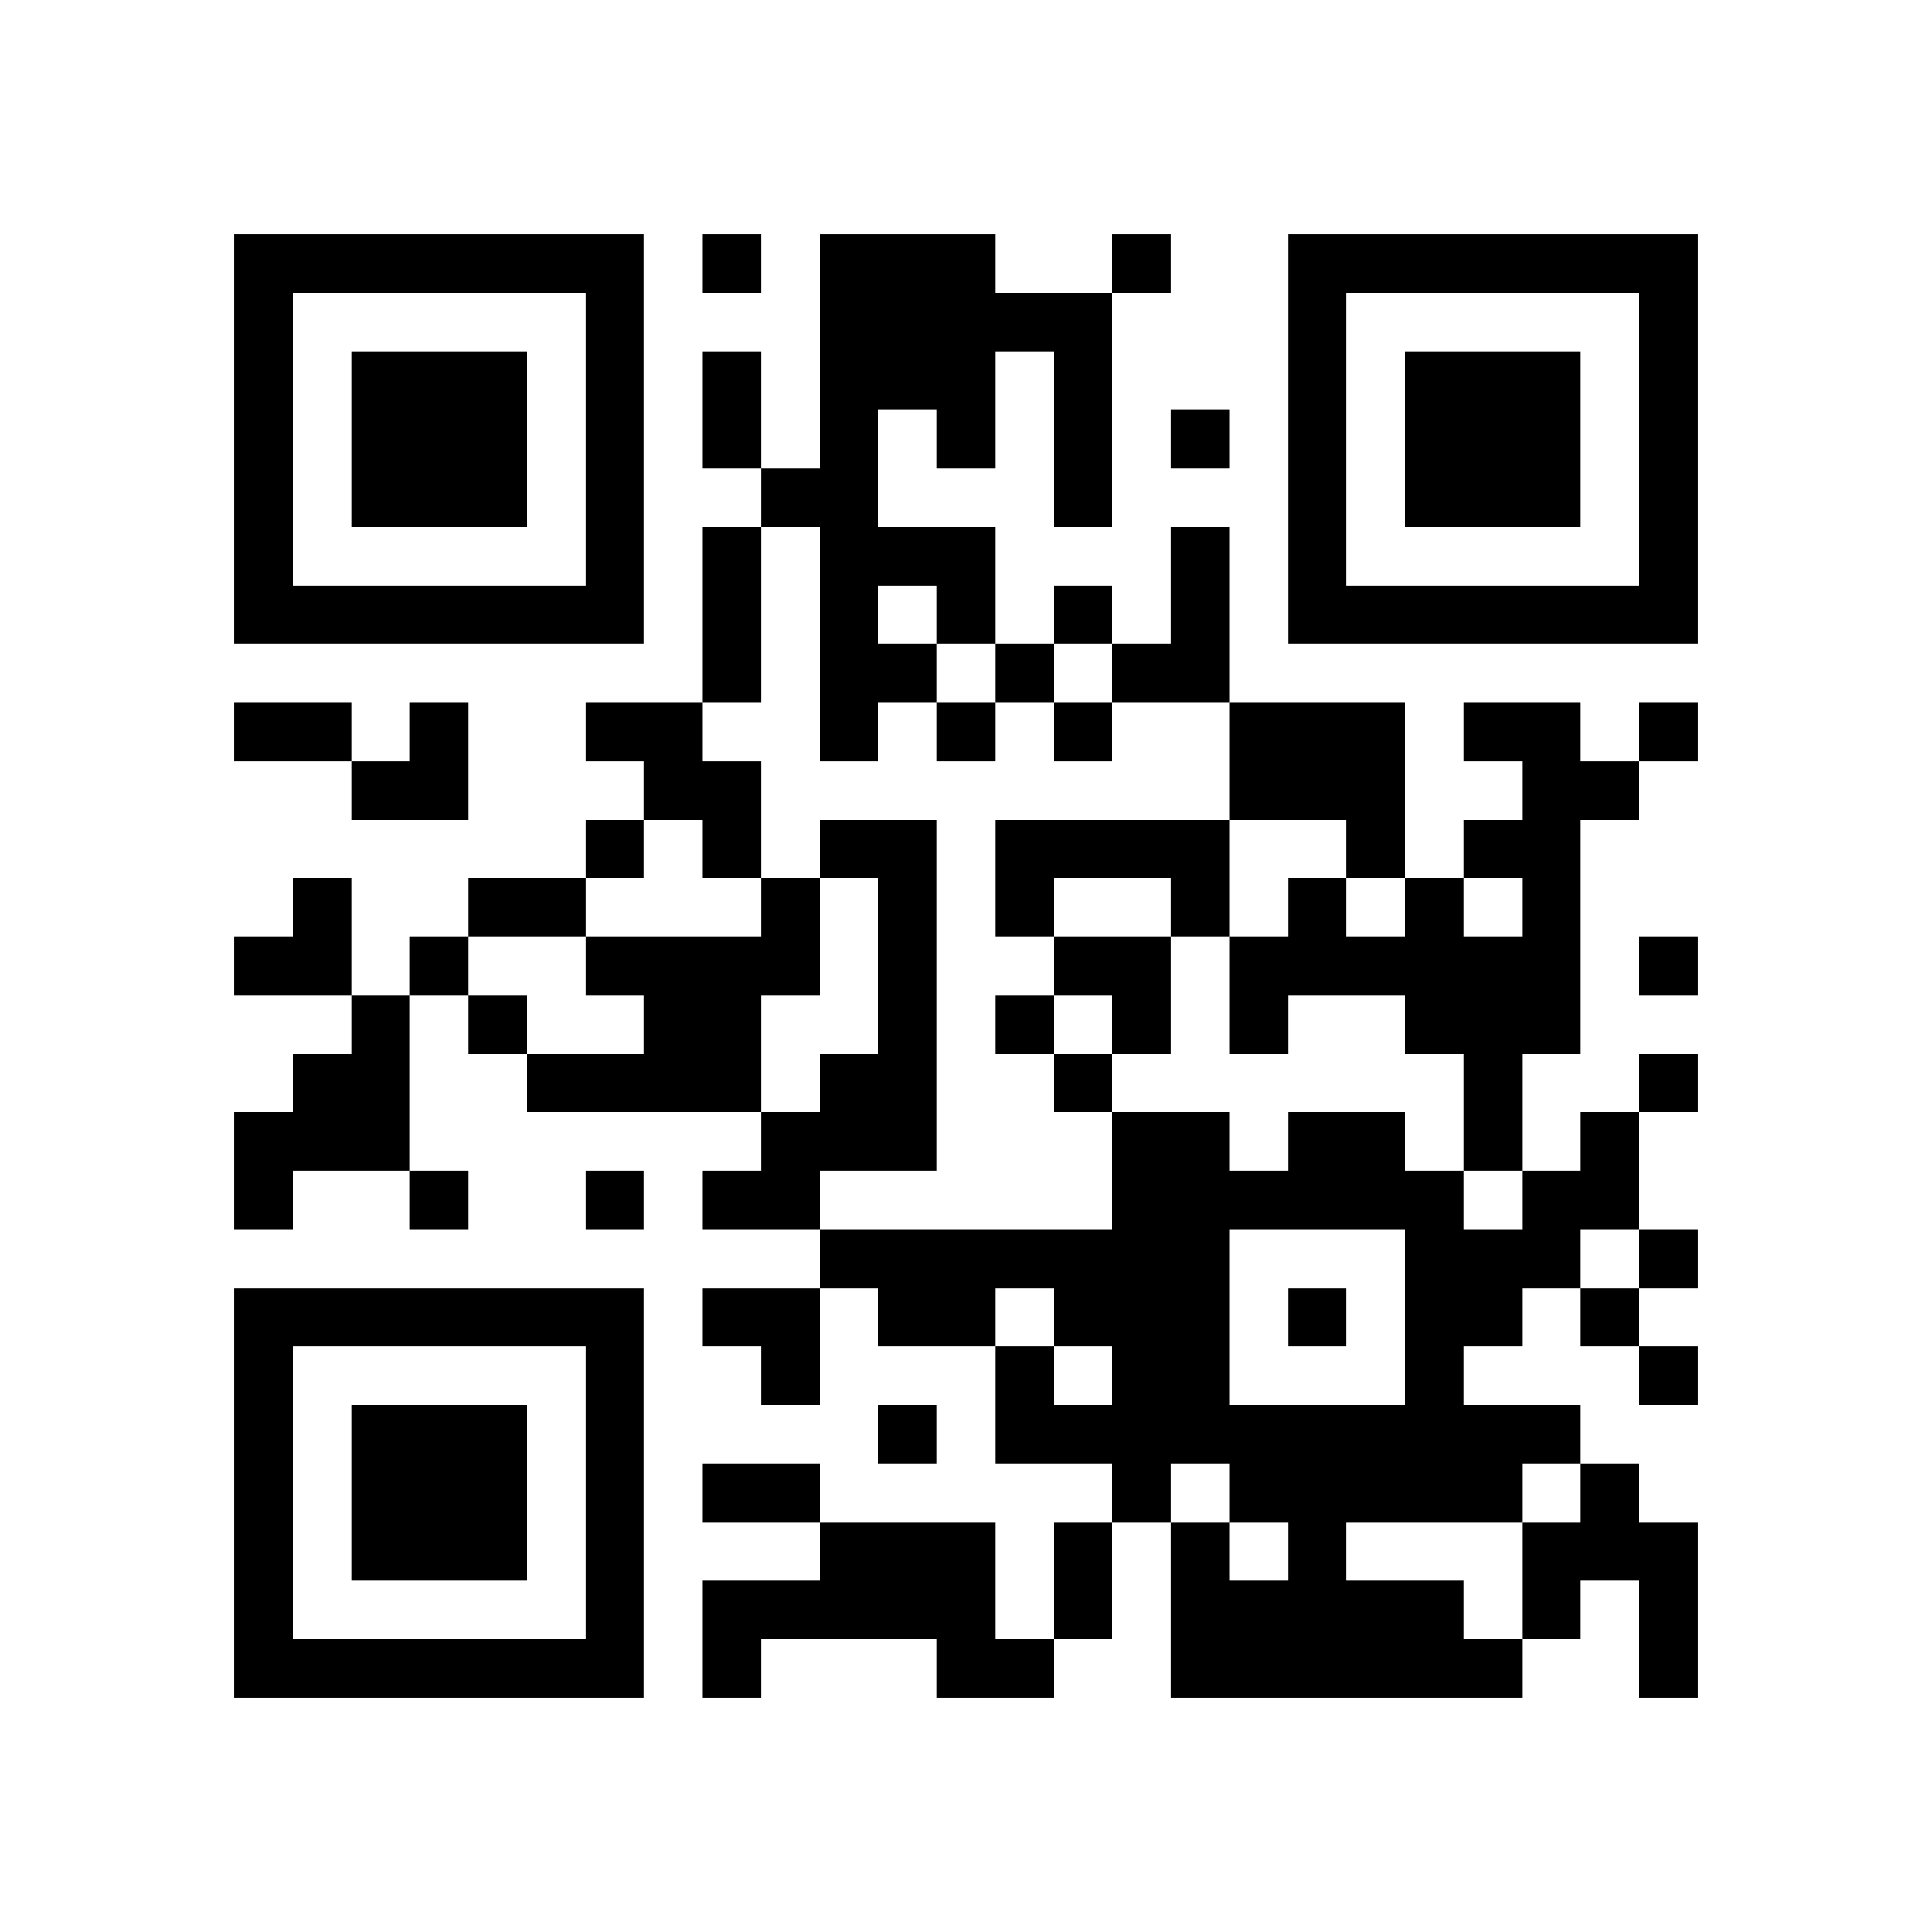
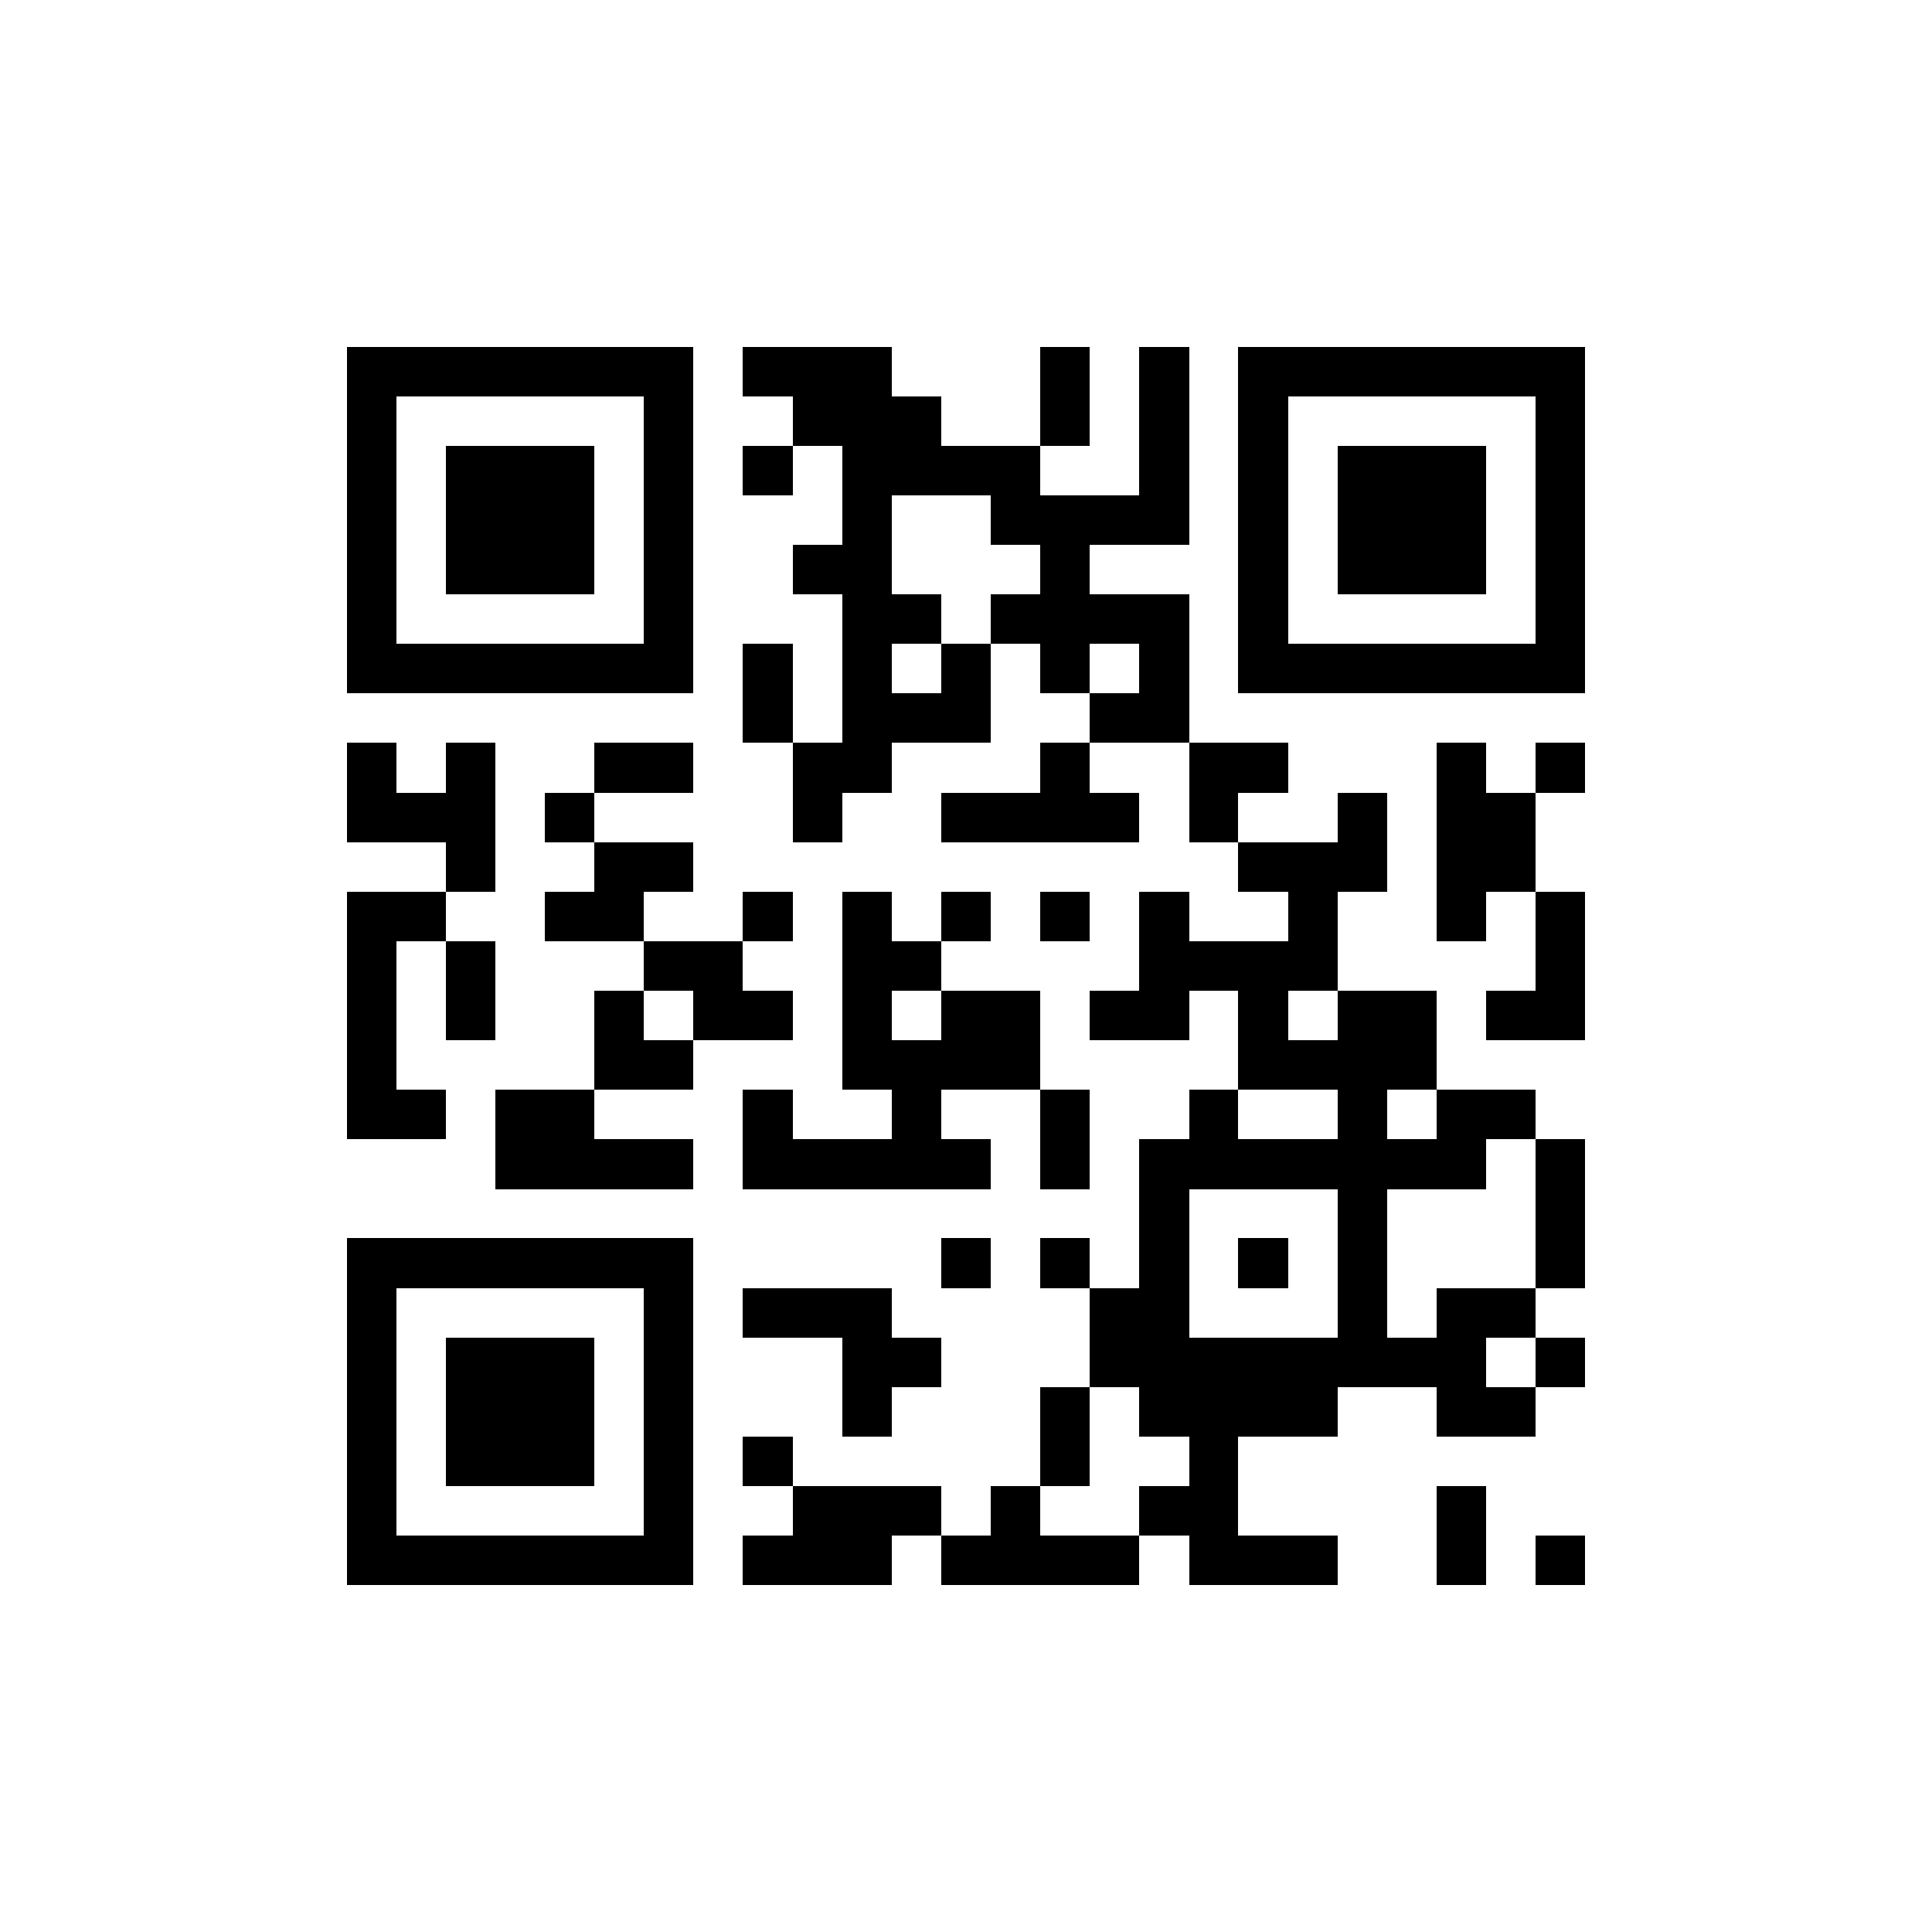
- <svg xmlns="http://www.w3.org/2000/svg" version="1.1" width="512" height="512">
-   <rect x="0" y="0" width="512" height="512" style="fill:#ffffff;shape-rendering:crispEdges;" />
-   <path x="0" y="0" style="fill:#000000;shape-rendering:crispEdges;" d="M62.06,62.06 V77.58 H77.58 V62.06 H62.06 Z M77.58,62.06 V77.58 H93.09 V62.06 H77.58 Z M93.09,62.06 V77.58 H108.61 V62.06 H93.09 Z M108.61,62.06 V77.58 H124.12 V62.06 H108.61 Z M124.12,62.06 V77.58 H139.64 V62.06 H124.12 Z M139.64,62.06 V77.58 H155.15 V62.06 H139.64 Z M155.15,62.06 V77.58 H170.67 V62.06 H155.15 Z M186.18,62.06 V77.58 H201.70 V62.06 H186.18 Z M217.21,62.06 V77.58 H232.73 V62.06 H217.21 Z M232.73,62.06 V77.58 H248.24 V62.06 H232.73 Z M248.24,62.06 V77.58 H263.76 V62.06 H248.24 Z M294.79,62.06 V77.58 H310.30 V62.06 H294.79 Z M341.33,62.06 V77.58 H356.85 V62.06 H341.33 Z M356.85,62.06 V77.58 H372.36 V62.06 H356.85 Z M372.36,62.06 V77.58 H387.88 V62.06 H372.36 Z M387.88,62.06 V77.58 H403.39 V62.06 H387.88 Z M403.39,62.06 V77.58 H418.91 V62.06 H403.39 Z M418.91,62.06 V77.58 H434.42 V62.06 H418.91 Z M434.42,62.06 V77.58 H449.94 V62.06 H434.42 Z M62.06,77.58 V93.09 H77.58 V77.58 H62.06 Z M155.15,77.58 V93.09 H170.67 V77.58 H155.15 Z M217.21,77.58 V93.09 H232.73 V77.58 H217.21 Z M232.73,77.58 V93.09 H248.24 V77.58 H232.73 Z M248.24,77.58 V93.09 H263.76 V77.58 H248.24 Z M263.76,77.58 V93.09 H279.27 V77.58 H263.76 Z M279.27,77.58 V93.09 H294.79 V77.58 H279.27 Z M341.33,77.58 V93.09 H356.85 V77.58 H341.33 Z M434.42,77.58 V93.09 H449.94 V77.58 H434.42 Z M62.06,93.09 V108.61 H77.58 V93.09 H62.06 Z M93.09,93.09 V108.61 H108.61 V93.09 H93.09 Z M108.61,93.09 V108.61 H124.12 V93.09 H108.61 Z M124.12,93.09 V108.61 H139.64 V93.09 H124.12 Z M155.15,93.09 V108.61 H170.67 V93.09 H155.15 Z M186.18,93.09 V108.61 H201.70 V93.09 H186.18 Z M217.21,93.09 V108.61 H232.73 V93.09 H217.21 Z M232.73,93.09 V108.61 H248.24 V93.09 H232.73 Z M248.24,93.09 V108.61 H263.76 V93.09 H248.24 Z M279.27,93.09 V108.61 H294.79 V93.09 H279.27 Z M341.33,93.09 V108.61 H356.85 V93.09 H341.33 Z M372.36,93.09 V108.61 H387.88 V93.09 H372.36 Z M387.88,93.09 V108.61 H403.39 V93.09 H387.88 Z M403.39,93.09 V108.61 H418.91 V93.09 H403.39 Z M434.42,93.09 V108.61 H449.94 V93.09 H434.42 Z M62.06,108.61 V124.12 H77.58 V108.61 H62.06 Z M93.09,108.61 V124.12 H108.61 V108.61 H93.09 Z M108.61,108.61 V124.12 H124.12 V108.61 H108.61 Z M124.12,108.61 V124.12 H139.64 V108.61 H124.12 Z M155.15,108.61 V124.12 H170.67 V108.61 H155.15 Z M186.18,108.61 V124.12 H201.70 V108.61 H186.18 Z M217.21,108.61 V124.12 H232.73 V108.61 H217.21 Z M248.24,108.61 V124.12 H263.76 V108.61 H248.24 Z M279.27,108.61 V124.12 H294.79 V108.61 H279.27 Z M310.30,108.61 V124.12 H325.82 V108.61 H310.30 Z M341.33,108.61 V124.12 H356.85 V108.61 H341.33 Z M372.36,108.61 V124.12 H387.88 V108.61 H372.36 Z M387.88,108.61 V124.12 H403.39 V108.61 H387.88 Z M403.39,108.61 V124.12 H418.91 V108.61 H403.39 Z M434.42,108.61 V124.12 H449.94 V108.61 H434.42 Z M62.06,124.12 V139.64 H77.58 V124.12 H62.06 Z M93.09,124.12 V139.64 H108.61 V124.12 H93.09 Z M108.61,124.12 V139.64 H124.12 V124.12 H108.61 Z M124.12,124.12 V139.64 H139.64 V124.12 H124.12 Z M155.15,124.12 V139.64 H170.67 V124.12 H155.15 Z M201.70,124.12 V139.64 H217.21 V124.12 H201.70 Z M217.21,124.12 V139.64 H232.73 V124.12 H217.21 Z M279.27,124.12 V139.64 H294.79 V124.12 H279.27 Z M341.33,124.12 V139.64 H356.85 V124.12 H341.33 Z M372.36,124.12 V139.64 H387.88 V124.12 H372.36 Z M387.88,124.12 V139.64 H403.39 V124.12 H387.88 Z M403.39,124.12 V139.64 H418.91 V124.12 H403.39 Z M434.42,124.12 V139.64 H449.94 V124.12 H434.42 Z M62.06,139.64 V155.15 H77.58 V139.64 H62.06 Z M155.15,139.64 V155.15 H170.67 V139.64 H155.15 Z M186.18,139.64 V155.15 H201.70 V139.64 H186.18 Z M217.21,139.64 V155.15 H232.73 V139.64 H217.21 Z M232.73,139.64 V155.15 H248.24 V139.64 H232.73 Z M248.24,139.64 V155.15 H263.76 V139.64 H248.24 Z M310.30,139.64 V155.15 H325.82 V139.64 H310.30 Z M341.33,139.64 V155.15 H356.85 V139.64 H341.33 Z M434.42,139.64 V155.15 H449.94 V139.64 H434.42 Z M62.06,155.15 V170.67 H77.58 V155.15 H62.06 Z M77.58,155.15 V170.67 H93.09 V155.15 H77.58 Z M93.09,155.15 V170.67 H108.61 V155.15 H93.09 Z M108.61,155.15 V170.67 H124.12 V155.15 H108.61 Z M124.12,155.15 V170.67 H139.64 V155.15 H124.12 Z M139.64,155.15 V170.67 H155.15 V155.15 H139.64 Z M155.15,155.15 V170.67 H170.67 V155.15 H155.15 Z M186.18,155.15 V170.67 H201.70 V155.15 H186.18 Z M217.21,155.15 V170.67 H232.73 V155.15 H217.21 Z M248.24,155.15 V170.67 H263.76 V155.15 H248.24 Z M279.27,155.15 V170.67 H294.79 V155.15 H279.27 Z M310.30,155.15 V170.67 H325.82 V155.15 H310.30 Z M341.33,155.15 V170.67 H356.85 V155.15 H341.33 Z M356.85,155.15 V170.67 H372.36 V155.15 H356.85 Z M372.36,155.15 V170.67 H387.88 V155.15 H372.36 Z M387.88,155.15 V170.67 H403.39 V155.15 H387.88 Z M403.39,155.15 V170.67 H418.91 V155.15 H403.39 Z M418.91,155.15 V170.67 H434.42 V155.15 H418.91 Z M434.42,155.15 V170.67 H449.94 V155.15 H434.42 Z M186.18,170.67 V186.18 H201.70 V170.67 H186.18 Z M217.21,170.67 V186.18 H232.73 V170.67 H217.21 Z M232.73,170.67 V186.18 H248.24 V170.67 H232.73 Z M263.76,170.67 V186.18 H279.27 V170.67 H263.76 Z M294.79,170.67 V186.18 H310.30 V170.67 H294.79 Z M310.30,170.67 V186.18 H325.82 V170.67 H310.30 Z M62.06,186.18 V201.70 H77.58 V186.18 H62.06 Z M77.58,186.18 V201.70 H93.09 V186.18 H77.58 Z M108.61,186.18 V201.70 H124.12 V186.18 H108.61 Z M155.15,186.18 V201.70 H170.67 V186.18 H155.15 Z M170.67,186.18 V201.70 H186.18 V186.18 H170.67 Z M217.21,186.18 V201.70 H232.73 V186.18 H217.21 Z M248.24,186.18 V201.70 H263.76 V186.18 H248.24 Z M279.27,186.18 V201.70 H294.79 V186.18 H279.27 Z M325.82,186.18 V201.70 H341.33 V186.18 H325.82 Z M341.33,186.18 V201.70 H356.85 V186.18 H341.33 Z M356.85,186.18 V201.70 H372.36 V186.18 H356.85 Z M387.88,186.18 V201.70 H403.39 V186.18 H387.88 Z M403.39,186.18 V201.70 H418.91 V186.18 H403.39 Z M434.42,186.18 V201.70 H449.94 V186.18 H434.42 Z M93.09,201.70 V217.21 H108.61 V201.70 H93.09 Z M108.61,201.70 V217.21 H124.12 V201.70 H108.61 Z M170.67,201.70 V217.21 H186.18 V201.70 H170.67 Z M186.18,201.70 V217.21 H201.70 V201.70 H186.18 Z M325.82,201.70 V217.21 H341.33 V201.70 H325.82 Z M341.33,201.70 V217.21 H356.85 V201.70 H341.33 Z M356.85,201.70 V217.21 H372.36 V201.70 H356.85 Z M403.39,201.70 V217.21 H418.91 V201.70 H403.39 Z M418.91,201.70 V217.21 H434.42 V201.70 H418.91 Z M155.15,217.21 V232.73 H170.67 V217.21 H155.15 Z M186.18,217.21 V232.73 H201.70 V217.21 H186.18 Z M217.21,217.21 V232.73 H232.73 V217.21 H217.21 Z M232.73,217.21 V232.73 H248.24 V217.21 H232.73 Z M263.76,217.21 V232.73 H279.27 V217.21 H263.76 Z M279.27,217.21 V232.73 H294.79 V217.21 H279.27 Z M294.79,217.21 V232.73 H310.30 V217.21 H294.79 Z M310.30,217.21 V232.73 H325.82 V217.21 H310.30 Z M356.85,217.21 V232.73 H372.36 V217.21 H356.85 Z M387.88,217.21 V232.73 H403.39 V217.21 H387.88 Z M403.39,217.21 V232.73 H418.91 V217.21 H403.39 Z M77.58,232.73 V248.24 H93.09 V232.73 H77.58 Z M124.12,232.73 V248.24 H139.64 V232.73 H124.12 Z M139.64,232.73 V248.24 H155.15 V232.73 H139.64 Z M201.70,232.73 V248.24 H217.21 V232.73 H201.70 Z M232.73,232.73 V248.24 H248.24 V232.73 H232.73 Z M263.76,232.73 V248.24 H279.27 V232.73 H263.76 Z M310.30,232.73 V248.24 H325.82 V232.73 H310.30 Z M341.33,232.73 V248.24 H356.85 V232.73 H341.33 Z M372.36,232.73 V248.24 H387.88 V232.73 H372.36 Z M403.39,232.73 V248.24 H418.91 V232.73 H403.39 Z M62.06,248.24 V263.76 H77.58 V248.24 H62.06 Z M77.58,248.24 V263.76 H93.09 V248.24 H77.58 Z M108.61,248.24 V263.76 H124.12 V248.24 H108.61 Z M155.15,248.24 V263.76 H170.67 V248.24 H155.15 Z M170.67,248.24 V263.76 H186.18 V248.24 H170.67 Z M186.18,248.24 V263.76 H201.70 V248.24 H186.18 Z M201.70,248.24 V263.76 H217.21 V248.24 H201.70 Z M232.73,248.24 V263.76 H248.24 V248.24 H232.73 Z M279.27,248.24 V263.76 H294.79 V248.24 H279.27 Z M294.79,248.24 V263.76 H310.30 V248.24 H294.79 Z M325.82,248.24 V263.76 H341.33 V248.24 H325.82 Z M341.33,248.24 V263.76 H356.85 V248.24 H341.33 Z M356.85,248.24 V263.76 H372.36 V248.24 H356.85 Z M372.36,248.24 V263.76 H387.88 V248.24 H372.36 Z M387.88,248.24 V263.76 H403.39 V248.24 H387.88 Z M403.39,248.24 V263.76 H418.91 V248.24 H403.39 Z M434.42,248.24 V263.76 H449.94 V248.24 H434.42 Z M93.09,263.76 V279.27 H108.61 V263.76 H93.09 Z M124.12,263.76 V279.27 H139.64 V263.76 H124.12 Z M170.67,263.76 V279.27 H186.18 V263.76 H170.67 Z M186.18,263.76 V279.27 H201.70 V263.76 H186.18 Z M232.73,263.76 V279.27 H248.24 V263.76 H232.73 Z M263.76,263.76 V279.27 H279.27 V263.76 H263.76 Z M294.79,263.76 V279.27 H310.30 V263.76 H294.79 Z M325.82,263.76 V279.27 H341.33 V263.76 H325.82 Z M372.36,263.76 V279.27 H387.88 V263.76 H372.36 Z M387.88,263.76 V279.27 H403.39 V263.76 H387.88 Z M403.39,263.76 V279.27 H418.91 V263.76 H403.39 Z M77.58,279.27 V294.79 H93.09 V279.27 H77.58 Z M93.09,279.27 V294.79 H108.61 V279.27 H93.09 Z M139.64,279.27 V294.79 H155.15 V279.27 H139.64 Z M155.15,279.27 V294.79 H170.67 V279.27 H155.15 Z M170.67,279.27 V294.79 H186.18 V279.27 H170.67 Z M186.18,279.27 V294.79 H201.70 V279.27 H186.18 Z M217.21,279.27 V294.79 H232.73 V279.27 H217.21 Z M232.73,279.27 V294.79 H248.24 V279.27 H232.73 Z M279.27,279.27 V294.79 H294.79 V279.27 H279.27 Z M387.88,279.27 V294.79 H403.39 V279.27 H387.88 Z M434.42,279.27 V294.79 H449.94 V279.27 H434.42 Z M62.06,294.79 V310.30 H77.58 V294.79 H62.06 Z M77.58,294.79 V310.30 H93.09 V294.79 H77.58 Z M93.09,294.79 V310.30 H108.61 V294.79 H93.09 Z M201.70,294.79 V310.30 H217.21 V294.79 H201.70 Z M217.21,294.79 V310.30 H232.73 V294.79 H217.21 Z M232.73,294.79 V310.30 H248.24 V294.79 H232.73 Z M294.79,294.79 V310.30 H310.30 V294.79 H294.79 Z M310.30,294.79 V310.30 H325.82 V294.79 H310.30 Z M341.33,294.79 V310.30 H356.85 V294.79 H341.33 Z M356.85,294.79 V310.30 H372.36 V294.79 H356.85 Z M387.88,294.79 V310.30 H403.39 V294.79 H387.88 Z M418.91,294.79 V310.30 H434.42 V294.79 H418.91 Z M62.06,310.30 V325.82 H77.58 V310.30 H62.06 Z M108.61,310.30 V325.82 H124.12 V310.30 H108.61 Z M155.15,310.30 V325.82 H170.67 V310.30 H155.15 Z M186.18,310.30 V325.82 H201.70 V310.30 H186.18 Z M201.70,310.30 V325.82 H217.21 V310.30 H201.70 Z M294.79,310.30 V325.82 H310.30 V310.30 H294.79 Z M310.30,310.30 V325.82 H325.82 V310.30 H310.30 Z M325.82,310.30 V325.82 H341.33 V310.30 H325.82 Z M341.33,310.30 V325.82 H356.85 V310.30 H341.33 Z M356.85,310.30 V325.82 H372.36 V310.30 H356.85 Z M372.36,310.30 V325.82 H387.88 V310.30 H372.36 Z M403.39,310.30 V325.82 H418.91 V310.30 H403.39 Z M418.91,310.30 V325.82 H434.42 V310.30 H418.91 Z M217.21,325.82 V341.33 H232.73 V325.82 H217.21 Z M232.73,325.82 V341.33 H248.24 V325.82 H232.73 Z M248.24,325.82 V341.33 H263.76 V325.82 H248.24 Z M263.76,325.82 V341.33 H279.27 V325.82 H263.76 Z M279.27,325.82 V341.33 H294.79 V325.82 H279.27 Z M294.79,325.82 V341.33 H310.30 V325.82 H294.79 Z M310.30,325.82 V341.33 H325.82 V325.82 H310.30 Z M372.36,325.82 V341.33 H387.88 V325.82 H372.36 Z M387.88,325.82 V341.33 H403.39 V325.82 H387.88 Z M403.39,325.82 V341.33 H418.91 V325.82 H403.39 Z M434.42,325.82 V341.33 H449.94 V325.82 H434.42 Z M62.06,341.33 V356.85 H77.58 V341.33 H62.06 Z M77.58,341.33 V356.85 H93.09 V341.33 H77.58 Z M93.09,341.33 V356.85 H108.61 V341.33 H93.09 Z M108.61,341.33 V356.85 H124.12 V341.33 H108.61 Z M124.12,341.33 V356.85 H139.64 V341.33 H124.12 Z M139.64,341.33 V356.85 H155.15 V341.33 H139.64 Z M155.15,341.33 V356.85 H170.67 V341.33 H155.15 Z M186.18,341.33 V356.85 H201.70 V341.33 H186.18 Z M201.70,341.33 V356.85 H217.21 V341.33 H201.70 Z M232.73,341.33 V356.85 H248.24 V341.33 H232.73 Z M248.24,341.33 V356.85 H263.76 V341.33 H248.24 Z M279.27,341.33 V356.85 H294.79 V341.33 H279.27 Z M294.79,341.33 V356.85 H310.30 V341.33 H294.79 Z M310.30,341.33 V356.85 H325.82 V341.33 H310.30 Z M341.33,341.33 V356.85 H356.85 V341.33 H341.33 Z M372.36,341.33 V356.85 H387.88 V341.33 H372.36 Z M387.88,341.33 V356.85 H403.39 V341.33 H387.88 Z M418.91,341.33 V356.85 H434.42 V341.33 H418.91 Z M62.06,356.85 V372.36 H77.58 V356.85 H62.06 Z M155.15,356.85 V372.36 H170.67 V356.85 H155.15 Z M201.70,356.85 V372.36 H217.21 V356.85 H201.70 Z M263.76,356.85 V372.36 H279.27 V356.85 H263.76 Z M294.79,356.85 V372.36 H310.30 V356.85 H294.79 Z M310.30,356.85 V372.36 H325.82 V356.85 H310.30 Z M372.36,356.85 V372.36 H387.88 V356.85 H372.36 Z M434.42,356.85 V372.36 H449.94 V356.85 H434.42 Z M62.06,372.36 V387.88 H77.58 V372.36 H62.06 Z M93.09,372.36 V387.88 H108.61 V372.36 H93.09 Z M108.61,372.36 V387.88 H124.12 V372.36 H108.61 Z M124.12,372.36 V387.88 H139.64 V372.36 H124.12 Z M155.15,372.36 V387.88 H170.67 V372.36 H155.15 Z M232.73,372.36 V387.88 H248.24 V372.36 H232.73 Z M263.76,372.36 V387.88 H279.27 V372.36 H263.76 Z M279.27,372.36 V387.88 H294.79 V372.36 H279.27 Z M294.79,372.36 V387.88 H310.30 V372.36 H294.79 Z M310.30,372.36 V387.88 H325.82 V372.36 H310.30 Z M325.82,372.36 V387.88 H341.33 V372.36 H325.82 Z M341.33,372.36 V387.88 H356.85 V372.36 H341.33 Z M356.85,372.36 V387.88 H372.36 V372.36 H356.85 Z M372.36,372.36 V387.88 H387.88 V372.36 H372.36 Z M387.88,372.36 V387.88 H403.39 V372.36 H387.88 Z M403.39,372.36 V387.88 H418.91 V372.36 H403.39 Z M62.06,387.88 V403.39 H77.58 V387.88 H62.06 Z M93.09,387.88 V403.39 H108.61 V387.88 H93.09 Z M108.61,387.88 V403.39 H124.12 V387.88 H108.61 Z M124.12,387.88 V403.39 H139.64 V387.88 H124.12 Z M155.15,387.88 V403.39 H170.67 V387.88 H155.15 Z M186.18,387.88 V403.39 H201.70 V387.88 H186.18 Z M201.70,387.88 V403.39 H217.21 V387.88 H201.70 Z M294.79,387.88 V403.39 H310.30 V387.88 H294.79 Z M325.82,387.88 V403.39 H341.33 V387.88 H325.82 Z M341.33,387.88 V403.39 H356.85 V387.88 H341.33 Z M356.85,387.88 V403.39 H372.36 V387.88 H356.85 Z M372.36,387.88 V403.39 H387.88 V387.88 H372.36 Z M387.88,387.88 V403.39 H403.39 V387.88 H387.88 Z M418.91,387.88 V403.39 H434.42 V387.88 H418.91 Z M62.06,403.39 V418.91 H77.58 V403.39 H62.06 Z M93.09,403.39 V418.91 H108.61 V403.39 H93.09 Z M108.61,403.39 V418.91 H124.12 V403.39 H108.61 Z M124.12,403.39 V418.91 H139.64 V403.39 H124.12 Z M155.15,403.39 V418.91 H170.67 V403.39 H155.15 Z M217.21,403.39 V418.91 H232.73 V403.39 H217.21 Z M232.73,403.39 V418.91 H248.24 V403.39 H232.73 Z M248.24,403.39 V418.91 H263.76 V403.39 H248.24 Z M279.27,403.39 V418.91 H294.79 V403.39 H279.27 Z M310.30,403.39 V418.91 H325.82 V403.39 H310.30 Z M341.33,403.39 V418.91 H356.85 V403.39 H341.33 Z M403.39,403.39 V418.91 H418.91 V403.39 H403.39 Z M418.91,403.39 V418.91 H434.42 V403.39 H418.91 Z M434.42,403.39 V418.91 H449.94 V403.39 H434.42 Z M62.06,418.91 V434.42 H77.58 V418.91 H62.06 Z M155.15,418.91 V434.42 H170.67 V418.91 H155.15 Z M186.18,418.91 V434.42 H201.70 V418.91 H186.18 Z M201.70,418.91 V434.42 H217.21 V418.91 H201.70 Z M217.21,418.91 V434.42 H232.73 V418.91 H217.21 Z M232.73,418.91 V434.42 H248.24 V418.91 H232.73 Z M248.24,418.91 V434.42 H263.76 V418.91 H248.24 Z M279.27,418.91 V434.42 H294.79 V418.91 H279.27 Z M310.30,418.91 V434.42 H325.82 V418.91 H310.30 Z M325.82,418.91 V434.42 H341.33 V418.91 H325.82 Z M341.33,418.91 V434.42 H356.85 V418.91 H341.33 Z M356.85,418.91 V434.42 H372.36 V418.91 H356.85 Z M372.36,418.91 V434.42 H387.88 V418.91 H372.36 Z M403.39,418.91 V434.42 H418.91 V418.91 H403.39 Z M434.42,418.91 V434.42 H449.94 V418.91 H434.42 Z M62.06,434.42 V449.94 H77.58 V434.42 H62.06 Z M77.58,434.42 V449.94 H93.09 V434.42 H77.58 Z M93.09,434.42 V449.94 H108.61 V434.42 H93.09 Z M108.61,434.42 V449.94 H124.12 V434.42 H108.61 Z M124.12,434.42 V449.94 H139.64 V434.42 H124.12 Z M139.64,434.42 V449.94 H155.15 V434.42 H139.64 Z M155.15,434.42 V449.94 H170.67 V434.42 H155.15 Z M186.18,434.42 V449.94 H201.70 V434.42 H186.18 Z M248.24,434.42 V449.94 H263.76 V434.42 H248.24 Z M263.76,434.42 V449.94 H279.27 V434.42 H263.76 Z M310.30,434.42 V449.94 H325.82 V434.42 H310.30 Z M325.82,434.42 V449.94 H341.33 V434.42 H325.82 Z M341.33,434.42 V449.94 H356.85 V434.42 H341.33 Z M356.85,434.42 V449.94 H372.36 V434.42 H356.85 Z M372.36,434.42 V449.94 H387.88 V434.42 H372.36 Z M387.88,434.42 V449.94 H403.39 V434.42 H387.88 Z M434.42,434.42 V449.94 H449.94 V434.42 H434.42 Z " />
+ <svg xmlns="http://www.w3.org/2000/svg" version="1.1" width="170" height="170">
+   <rect x="0" y="0" width="170" height="170" style="fill:#ffffff;shape-rendering:crispEdges;" />
+   <path x="0" y="0" style="fill:#000000;shape-rendering:crispEdges;" d="M30.51,30.51 V34.87 H34.87 V30.51 H30.51 Z M34.87,30.51 V34.87 H39.23 V30.51 H34.87 Z M39.23,30.51 V34.87 H43.59 V30.51 H39.23 Z M43.59,30.51 V34.87 H47.95 V30.51 H43.59 Z M47.95,30.51 V34.87 H52.31 V30.51 H47.95 Z M52.31,30.51 V34.87 H56.67 V30.51 H52.31 Z M56.67,30.51 V34.87 H61.03 V30.51 H56.67 Z M65.38,30.51 V34.87 H69.74 V30.51 H65.38 Z M69.74,30.51 V34.87 H74.10 V30.51 H69.74 Z M74.10,30.51 V34.87 H78.46 V30.51 H74.10 Z M91.54,30.51 V34.87 H95.90 V30.51 H91.54 Z M100.26,30.51 V34.87 H104.62 V30.51 H100.26 Z M108.97,30.51 V34.87 H113.33 V30.51 H108.97 Z M113.33,30.51 V34.87 H117.69 V30.51 H113.33 Z M117.69,30.51 V34.87 H122.05 V30.51 H117.69 Z M122.05,30.51 V34.87 H126.41 V30.51 H122.05 Z M126.41,30.51 V34.87 H130.77 V30.51 H126.41 Z M130.77,30.51 V34.87 H135.13 V30.51 H130.77 Z M135.13,30.51 V34.87 H139.49 V30.51 H135.13 Z M30.51,34.87 V39.23 H34.87 V34.87 H30.51 Z M56.67,34.87 V39.23 H61.03 V34.87 H56.67 Z M69.74,34.87 V39.23 H74.10 V34.87 H69.74 Z M74.10,34.87 V39.23 H78.46 V34.87 H74.10 Z M78.46,34.87 V39.23 H82.82 V34.87 H78.46 Z M91.54,34.87 V39.23 H95.90 V34.87 H91.54 Z M100.26,34.87 V39.23 H104.62 V34.87 H100.26 Z M108.97,34.87 V39.23 H113.33 V34.87 H108.97 Z M135.13,34.87 V39.23 H139.49 V34.87 H135.13 Z M30.51,39.23 V43.59 H34.87 V39.23 H30.51 Z M39.23,39.23 V43.59 H43.59 V39.23 H39.23 Z M43.59,39.23 V43.59 H47.95 V39.23 H43.59 Z M47.95,39.23 V43.59 H52.31 V39.23 H47.95 Z M56.67,39.23 V43.59 H61.03 V39.23 H56.67 Z M65.38,39.23 V43.59 H69.74 V39.23 H65.38 Z M74.10,39.23 V43.59 H78.46 V39.23 H74.10 Z M78.46,39.23 V43.59 H82.82 V39.23 H78.46 Z M82.82,39.23 V43.59 H87.18 V39.23 H82.82 Z M87.18,39.23 V43.59 H91.54 V39.23 H87.18 Z M100.26,39.23 V43.59 H104.62 V39.23 H100.26 Z M108.97,39.23 V43.59 H113.33 V39.23 H108.97 Z M117.69,39.23 V43.59 H122.05 V39.23 H117.69 Z M122.05,39.23 V43.59 H126.41 V39.23 H122.05 Z M126.41,39.23 V43.59 H130.77 V39.23 H126.41 Z M135.13,39.23 V43.59 H139.49 V39.23 H135.13 Z M30.51,43.59 V47.95 H34.87 V43.59 H30.51 Z M39.23,43.59 V47.95 H43.59 V43.59 H39.23 Z M43.59,43.59 V47.95 H47.95 V43.59 H43.59 Z M47.95,43.59 V47.95 H52.31 V43.59 H47.95 Z M56.67,43.59 V47.95 H61.03 V43.59 H56.67 Z M74.10,43.59 V47.95 H78.46 V43.59 H74.10 Z M87.18,43.59 V47.95 H91.54 V43.59 H87.18 Z M91.54,43.59 V47.95 H95.90 V43.59 H91.54 Z M95.90,43.59 V47.95 H100.26 V43.59 H95.90 Z M100.26,43.59 V47.95 H104.62 V43.59 H100.26 Z M108.97,43.59 V47.95 H113.33 V43.59 H108.97 Z M117.69,43.59 V47.95 H122.05 V43.59 H117.69 Z M122.05,43.59 V47.95 H126.41 V43.59 H122.05 Z M126.41,43.59 V47.95 H130.77 V43.59 H126.41 Z M135.13,43.59 V47.95 H139.49 V43.59 H135.13 Z M30.51,47.95 V52.31 H34.87 V47.95 H30.51 Z M39.23,47.95 V52.31 H43.59 V47.95 H39.23 Z M43.59,47.95 V52.31 H47.95 V47.95 H43.59 Z M47.95,47.95 V52.31 H52.31 V47.95 H47.95 Z M56.67,47.95 V52.31 H61.03 V47.95 H56.67 Z M69.74,47.95 V52.31 H74.10 V47.95 H69.74 Z M74.10,47.95 V52.31 H78.46 V47.95 H74.10 Z M91.54,47.95 V52.31 H95.90 V47.95 H91.54 Z M108.97,47.95 V52.31 H113.33 V47.95 H108.97 Z M117.69,47.95 V52.31 H122.05 V47.95 H117.69 Z M122.05,47.95 V52.31 H126.41 V47.95 H122.05 Z M126.41,47.95 V52.31 H130.77 V47.95 H126.41 Z M135.13,47.95 V52.31 H139.49 V47.95 H135.13 Z M30.51,52.31 V56.67 H34.87 V52.31 H30.51 Z M56.67,52.31 V56.67 H61.03 V52.31 H56.67 Z M74.10,52.31 V56.67 H78.46 V52.31 H74.10 Z M78.46,52.31 V56.67 H82.82 V52.31 H78.46 Z M87.18,52.31 V56.67 H91.54 V52.31 H87.18 Z M91.54,52.31 V56.67 H95.90 V52.31 H91.54 Z M95.90,52.31 V56.67 H100.26 V52.31 H95.90 Z M100.26,52.31 V56.67 H104.62 V52.31 H100.26 Z M108.97,52.31 V56.67 H113.33 V52.31 H108.97 Z M135.13,52.31 V56.67 H139.49 V52.31 H135.13 Z M30.51,56.67 V61.03 H34.87 V56.67 H30.51 Z M34.87,56.67 V61.03 H39.23 V56.67 H34.87 Z M39.23,56.67 V61.03 H43.59 V56.67 H39.23 Z M43.59,56.67 V61.03 H47.95 V56.67 H43.59 Z M47.95,56.67 V61.03 H52.31 V56.67 H47.95 Z M52.31,56.67 V61.03 H56.67 V56.67 H52.31 Z M56.67,56.67 V61.03 H61.03 V56.67 H56.67 Z M65.38,56.67 V61.03 H69.74 V56.67 H65.38 Z M74.10,56.67 V61.03 H78.46 V56.67 H74.10 Z M82.82,56.67 V61.03 H87.18 V56.67 H82.82 Z M91.54,56.67 V61.03 H95.90 V56.67 H91.54 Z M100.26,56.67 V61.03 H104.62 V56.67 H100.26 Z M108.97,56.67 V61.03 H113.33 V56.67 H108.97 Z M113.33,56.67 V61.03 H117.69 V56.67 H113.33 Z M117.69,56.67 V61.03 H122.05 V56.67 H117.69 Z M122.05,56.67 V61.03 H126.41 V56.67 H122.05 Z M126.41,56.67 V61.03 H130.77 V56.67 H126.41 Z M130.77,56.67 V61.03 H135.13 V56.67 H130.77 Z M135.13,56.67 V61.03 H139.49 V56.67 H135.13 Z M65.38,61.03 V65.38 H69.74 V61.03 H65.38 Z M74.10,61.03 V65.38 H78.46 V61.03 H74.10 Z M78.46,61.03 V65.38 H82.82 V61.03 H78.46 Z M82.82,61.03 V65.38 H87.18 V61.03 H82.82 Z M95.90,61.03 V65.38 H100.26 V61.03 H95.90 Z M100.26,61.03 V65.38 H104.62 V61.03 H100.26 Z M30.51,65.38 V69.74 H34.87 V65.38 H30.51 Z M39.23,65.38 V69.74 H43.59 V65.38 H39.23 Z M52.31,65.38 V69.74 H56.67 V65.38 H52.31 Z M56.67,65.38 V69.74 H61.03 V65.38 H56.67 Z M69.74,65.38 V69.74 H74.10 V65.38 H69.74 Z M74.10,65.38 V69.74 H78.46 V65.38 H74.10 Z M91.54,65.38 V69.74 H95.90 V65.38 H91.54 Z M104.62,65.38 V69.74 H108.97 V65.38 H104.62 Z M108.97,65.38 V69.74 H113.33 V65.38 H108.97 Z M126.41,65.38 V69.74 H130.77 V65.38 H126.41 Z M135.13,65.38 V69.74 H139.49 V65.38 H135.13 Z M30.51,69.74 V74.10 H34.87 V69.74 H30.51 Z M34.87,69.74 V74.10 H39.23 V69.74 H34.87 Z M39.23,69.74 V74.10 H43.59 V69.74 H39.23 Z M47.95,69.74 V74.10 H52.31 V69.74 H47.95 Z M69.74,69.74 V74.10 H74.10 V69.74 H69.74 Z M82.82,69.74 V74.10 H87.18 V69.74 H82.82 Z M87.18,69.74 V74.10 H91.54 V69.74 H87.18 Z M91.54,69.74 V74.10 H95.90 V69.74 H91.54 Z M95.90,69.74 V74.10 H100.26 V69.74 H95.90 Z M104.62,69.74 V74.10 H108.97 V69.74 H104.62 Z M117.69,69.74 V74.10 H122.05 V69.74 H117.69 Z M126.41,69.74 V74.10 H130.77 V69.74 H126.41 Z M130.77,69.74 V74.10 H135.13 V69.74 H130.77 Z M39.23,74.10 V78.46 H43.59 V74.10 H39.23 Z M52.31,74.10 V78.46 H56.67 V74.10 H52.31 Z M56.67,74.10 V78.46 H61.03 V74.10 H56.67 Z M108.97,74.10 V78.46 H113.33 V74.10 H108.97 Z M113.33,74.10 V78.46 H117.69 V74.10 H113.33 Z M117.69,74.10 V78.46 H122.05 V74.10 H117.69 Z M126.41,74.10 V78.46 H130.77 V74.10 H126.41 Z M130.77,74.10 V78.46 H135.13 V74.10 H130.77 Z M30.51,78.46 V82.82 H34.87 V78.46 H30.51 Z M34.87,78.46 V82.82 H39.23 V78.46 H34.87 Z M47.95,78.46 V82.82 H52.31 V78.46 H47.95 Z M52.31,78.46 V82.82 H56.67 V78.46 H52.31 Z M65.38,78.46 V82.82 H69.74 V78.46 H65.38 Z M74.10,78.46 V82.82 H78.46 V78.46 H74.10 Z M82.82,78.46 V82.82 H87.18 V78.46 H82.82 Z M91.54,78.46 V82.82 H95.90 V78.46 H91.54 Z M100.26,78.46 V82.82 H104.62 V78.46 H100.26 Z M113.33,78.46 V82.82 H117.69 V78.46 H113.33 Z M126.41,78.46 V82.82 H130.77 V78.46 H126.41 Z M135.13,78.46 V82.82 H139.49 V78.46 H135.13 Z M30.51,82.82 V87.18 H34.87 V82.82 H30.51 Z M39.23,82.82 V87.18 H43.59 V82.82 H39.23 Z M56.67,82.82 V87.18 H61.03 V82.82 H56.67 Z M61.03,82.82 V87.18 H65.38 V82.82 H61.03 Z M74.10,82.82 V87.18 H78.46 V82.82 H74.10 Z M78.46,82.82 V87.18 H82.82 V82.82 H78.46 Z M100.26,82.82 V87.18 H104.62 V82.82 H100.26 Z M104.62,82.82 V87.18 H108.97 V82.82 H104.62 Z M108.97,82.82 V87.18 H113.33 V82.82 H108.97 Z M113.33,82.82 V87.18 H117.69 V82.82 H113.33 Z M135.13,82.82 V87.18 H139.49 V82.82 H135.13 Z M30.51,87.18 V91.54 H34.87 V87.18 H30.51 Z M39.23,87.18 V91.54 H43.59 V87.18 H39.23 Z M52.31,87.18 V91.54 H56.67 V87.18 H52.31 Z M61.03,87.18 V91.54 H65.38 V87.18 H61.03 Z M65.38,87.18 V91.54 H69.74 V87.18 H65.38 Z M74.10,87.18 V91.54 H78.46 V87.18 H74.10 Z M82.82,87.18 V91.54 H87.18 V87.18 H82.82 Z M87.18,87.18 V91.54 H91.54 V87.18 H87.18 Z M95.90,87.18 V91.54 H100.26 V87.18 H95.90 Z M100.26,87.18 V91.54 H104.62 V87.18 H100.26 Z M108.97,87.18 V91.54 H113.33 V87.18 H108.97 Z M117.69,87.18 V91.54 H122.05 V87.18 H117.69 Z M122.05,87.18 V91.54 H126.41 V87.18 H122.05 Z M130.77,87.18 V91.54 H135.13 V87.18 H130.77 Z M135.13,87.18 V91.54 H139.49 V87.18 H135.13 Z M30.51,91.54 V95.90 H34.87 V91.54 H30.51 Z M52.31,91.54 V95.90 H56.67 V91.54 H52.31 Z M56.67,91.54 V95.90 H61.03 V91.54 H56.67 Z M74.10,91.54 V95.90 H78.46 V91.54 H74.10 Z M78.46,91.54 V95.90 H82.82 V91.54 H78.46 Z M82.82,91.54 V95.90 H87.18 V91.54 H82.82 Z M87.18,91.54 V95.90 H91.54 V91.54 H87.18 Z M108.97,91.54 V95.90 H113.33 V91.54 H108.97 Z M113.33,91.54 V95.90 H117.69 V91.54 H113.33 Z M117.69,91.54 V95.90 H122.05 V91.54 H117.69 Z M122.05,91.54 V95.90 H126.41 V91.54 H122.05 Z M30.51,95.90 V100.26 H34.87 V95.90 H30.51 Z M34.87,95.90 V100.26 H39.23 V95.90 H34.87 Z M43.59,95.90 V100.26 H47.95 V95.90 H43.59 Z M47.95,95.90 V100.26 H52.31 V95.90 H47.95 Z M65.38,95.90 V100.26 H69.74 V95.90 H65.38 Z M78.46,95.90 V100.26 H82.82 V95.90 H78.46 Z M91.54,95.90 V100.26 H95.90 V95.90 H91.54 Z M104.62,95.90 V100.26 H108.97 V95.90 H104.62 Z M117.69,95.90 V100.26 H122.05 V95.90 H117.69 Z M126.41,95.90 V100.26 H130.77 V95.90 H126.41 Z M130.77,95.90 V100.26 H135.13 V95.90 H130.77 Z M43.59,100.26 V104.62 H47.95 V100.26 H43.59 Z M47.95,100.26 V104.62 H52.31 V100.26 H47.95 Z M52.31,100.26 V104.62 H56.67 V100.26 H52.31 Z M56.67,100.26 V104.62 H61.03 V100.26 H56.67 Z M65.38,100.26 V104.62 H69.74 V100.26 H65.38 Z M69.74,100.26 V104.62 H74.10 V100.26 H69.74 Z M74.10,100.26 V104.62 H78.46 V100.26 H74.10 Z M78.46,100.26 V104.62 H82.82 V100.26 H78.46 Z M82.82,100.26 V104.62 H87.18 V100.26 H82.82 Z M91.54,100.26 V104.62 H95.90 V100.26 H91.54 Z M100.26,100.26 V104.62 H104.62 V100.26 H100.26 Z M104.62,100.26 V104.62 H108.97 V100.26 H104.62 Z M108.97,100.26 V104.62 H113.33 V100.26 H108.97 Z M113.33,100.26 V104.62 H117.69 V100.26 H113.33 Z M117.69,100.26 V104.62 H122.05 V100.26 H117.69 Z M122.05,100.26 V104.62 H126.41 V100.26 H122.05 Z M126.41,100.26 V104.62 H130.77 V100.26 H126.41 Z M135.13,100.26 V104.62 H139.49 V100.26 H135.13 Z M100.26,104.62 V108.97 H104.62 V104.62 H100.26 Z M117.69,104.62 V108.97 H122.05 V104.62 H117.69 Z M135.13,104.62 V108.97 H139.49 V104.62 H135.13 Z M30.51,108.97 V113.33 H34.87 V108.97 H30.51 Z M34.87,108.97 V113.33 H39.23 V108.97 H34.87 Z M39.23,108.97 V113.33 H43.59 V108.97 H39.23 Z M43.59,108.97 V113.33 H47.95 V108.97 H43.59 Z M47.95,108.97 V113.33 H52.31 V108.97 H47.95 Z M52.31,108.97 V113.33 H56.67 V108.97 H52.31 Z M56.67,108.97 V113.33 H61.03 V108.97 H56.67 Z M82.82,108.97 V113.33 H87.18 V108.97 H82.82 Z M91.54,108.97 V113.33 H95.90 V108.97 H91.54 Z M100.26,108.97 V113.33 H104.62 V108.97 H100.26 Z M108.97,108.97 V113.33 H113.33 V108.97 H108.97 Z M117.69,108.97 V113.33 H122.05 V108.97 H117.69 Z M135.13,108.97 V113.33 H139.49 V108.97 H135.13 Z M30.51,113.33 V117.69 H34.87 V113.33 H30.51 Z M56.67,113.33 V117.69 H61.03 V113.33 H56.67 Z M65.38,113.33 V117.69 H69.74 V113.33 H65.38 Z M69.74,113.33 V117.69 H74.10 V113.33 H69.74 Z M74.10,113.33 V117.69 H78.46 V113.33 H74.10 Z M95.90,113.33 V117.69 H100.26 V113.33 H95.90 Z M100.26,113.33 V117.69 H104.62 V113.33 H100.26 Z M117.69,113.33 V117.69 H122.05 V113.33 H117.69 Z M126.41,113.33 V117.69 H130.77 V113.33 H126.41 Z M130.77,113.33 V117.69 H135.13 V113.33 H130.77 Z M30.51,117.69 V122.05 H34.87 V117.69 H30.51 Z M39.23,117.69 V122.05 H43.59 V117.69 H39.23 Z M43.59,117.69 V122.05 H47.95 V117.69 H43.59 Z M47.95,117.69 V122.05 H52.31 V117.69 H47.95 Z M56.67,117.69 V122.05 H61.03 V117.69 H56.67 Z M74.10,117.69 V122.05 H78.46 V117.69 H74.10 Z M78.46,117.69 V122.05 H82.82 V117.69 H78.46 Z M95.90,117.69 V122.05 H100.26 V117.69 H95.90 Z M100.26,117.69 V122.05 H104.62 V117.69 H100.26 Z M104.62,117.69 V122.05 H108.97 V117.69 H104.62 Z M108.97,117.69 V122.05 H113.33 V117.69 H108.97 Z M113.33,117.69 V122.05 H117.69 V117.69 H113.33 Z M117.69,117.69 V122.05 H122.05 V117.69 H117.69 Z M122.05,117.69 V122.05 H126.41 V117.69 H122.05 Z M126.41,117.69 V122.05 H130.77 V117.69 H126.41 Z M135.13,117.69 V122.05 H139.49 V117.69 H135.13 Z M30.51,122.05 V126.41 H34.87 V122.05 H30.51 Z M39.23,122.05 V126.41 H43.59 V122.05 H39.23 Z M43.59,122.05 V126.41 H47.95 V122.05 H43.59 Z M47.95,122.05 V126.41 H52.31 V122.05 H47.95 Z M56.67,122.05 V126.41 H61.03 V122.05 H56.67 Z M74.10,122.05 V126.41 H78.46 V122.05 H74.10 Z M91.54,122.05 V126.41 H95.90 V122.05 H91.54 Z M100.26,122.05 V126.41 H104.62 V122.05 H100.26 Z M104.62,122.05 V126.41 H108.97 V122.05 H104.62 Z M108.97,122.05 V126.41 H113.33 V122.05 H108.97 Z M113.33,122.05 V126.41 H117.69 V122.05 H113.33 Z M126.41,122.05 V126.41 H130.77 V122.05 H126.41 Z M130.77,122.05 V126.41 H135.13 V122.05 H130.77 Z M30.51,126.41 V130.77 H34.87 V126.41 H30.51 Z M39.23,126.41 V130.77 H43.59 V126.41 H39.23 Z M43.59,126.41 V130.77 H47.95 V126.41 H43.59 Z M47.95,126.41 V130.77 H52.31 V126.41 H47.95 Z M56.67,126.41 V130.77 H61.03 V126.41 H56.67 Z M65.38,126.41 V130.77 H69.74 V126.41 H65.38 Z M91.54,126.41 V130.77 H95.90 V126.41 H91.54 Z M104.62,126.41 V130.77 H108.97 V126.41 H104.62 Z M30.51,130.77 V135.13 H34.87 V130.77 H30.51 Z M56.67,130.77 V135.13 H61.03 V130.77 H56.67 Z M69.74,130.77 V135.13 H74.10 V130.77 H69.74 Z M74.10,130.77 V135.13 H78.46 V130.77 H74.10 Z M78.46,130.77 V135.13 H82.82 V130.77 H78.46 Z M87.18,130.77 V135.13 H91.54 V130.77 H87.18 Z M100.26,130.77 V135.13 H104.62 V130.77 H100.26 Z M104.62,130.77 V135.13 H108.97 V130.77 H104.62 Z M126.41,130.77 V135.13 H130.77 V130.77 H126.41 Z M30.51,135.13 V139.49 H34.87 V135.13 H30.51 Z M34.87,135.13 V139.49 H39.23 V135.13 H34.87 Z M39.23,135.13 V139.49 H43.59 V135.13 H39.23 Z M43.59,135.13 V139.49 H47.95 V135.13 H43.59 Z M47.95,135.13 V139.49 H52.31 V135.13 H47.95 Z M52.31,135.13 V139.49 H56.67 V135.13 H52.31 Z M56.67,135.13 V139.49 H61.03 V135.13 H56.67 Z M65.38,135.13 V139.49 H69.74 V135.13 H65.38 Z M69.74,135.13 V139.49 H74.10 V135.13 H69.74 Z M74.10,135.13 V139.49 H78.46 V135.13 H74.10 Z M82.82,135.13 V139.49 H87.18 V135.13 H82.82 Z M87.18,135.13 V139.49 H91.54 V135.13 H87.18 Z M91.54,135.13 V139.49 H95.90 V135.13 H91.54 Z M95.90,135.13 V139.49 H100.26 V135.13 H95.90 Z M104.62,135.13 V139.49 H108.97 V135.13 H104.62 Z M108.97,135.13 V139.49 H113.33 V135.13 H108.97 Z M113.33,135.13 V139.49 H117.69 V135.13 H113.33 Z M126.41,135.13 V139.49 H130.77 V135.13 H126.41 Z M135.13,135.13 V139.49 H139.49 V135.13 H135.13 Z " />
</svg>
